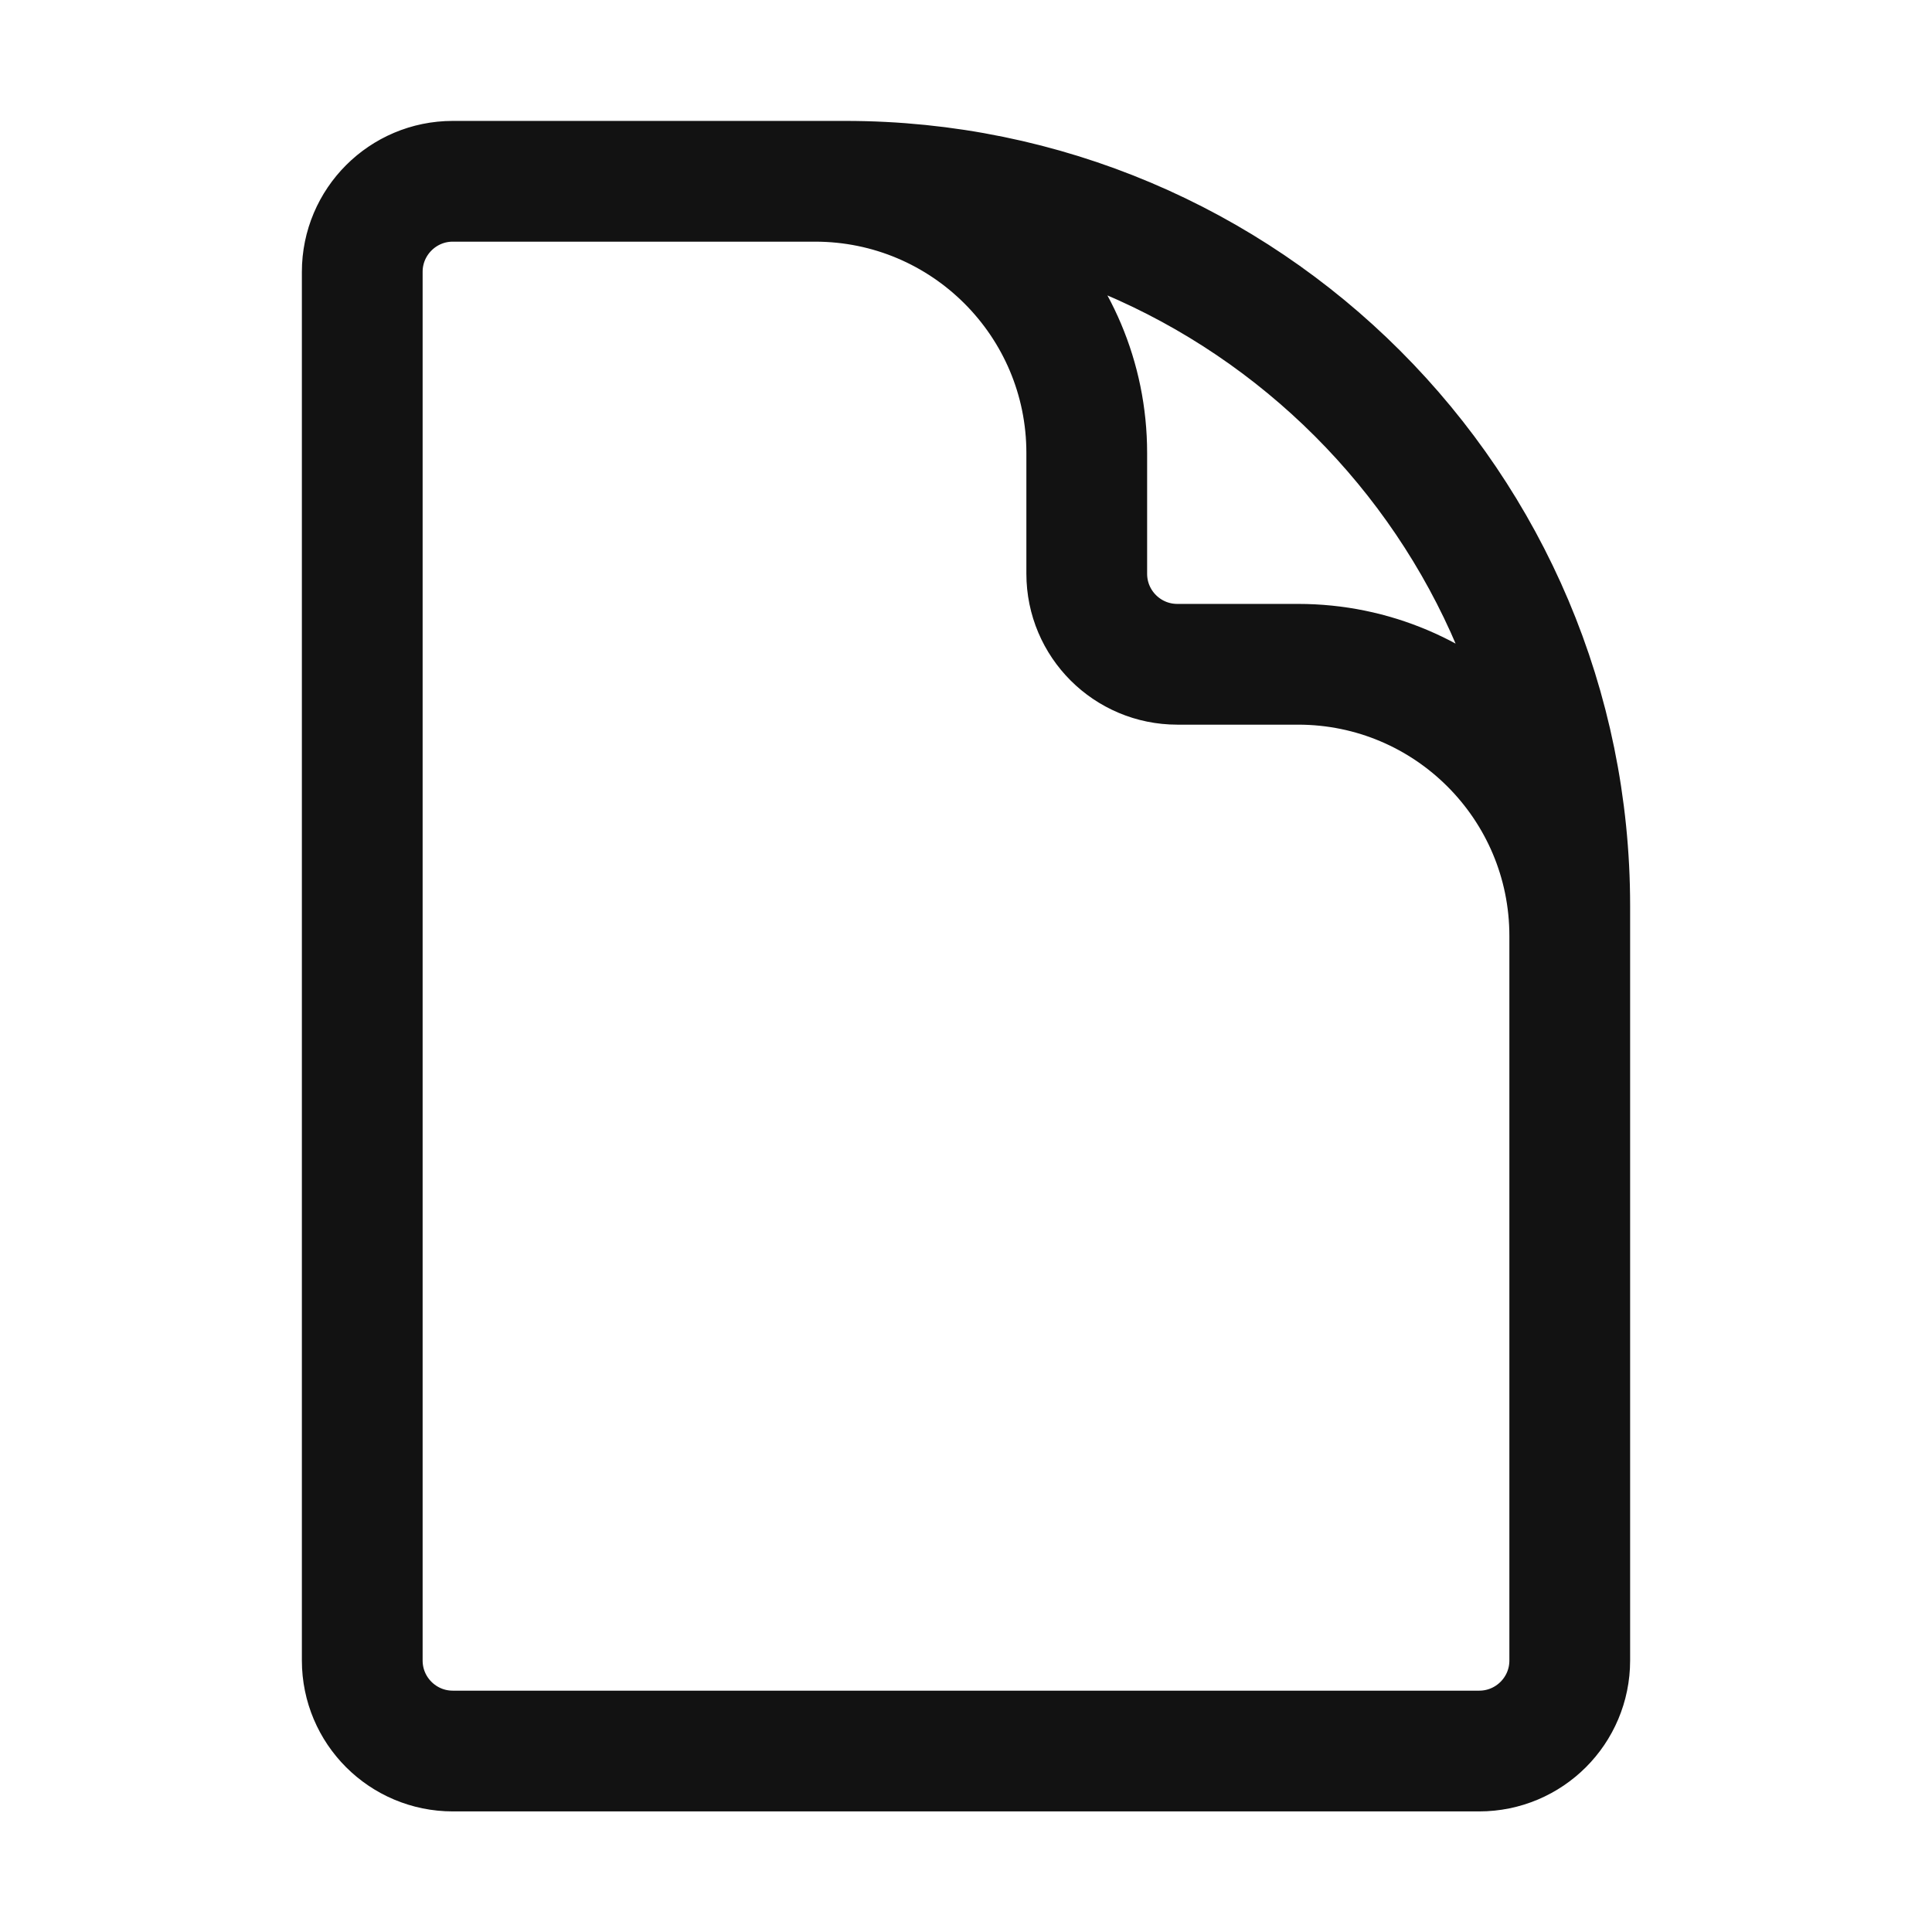
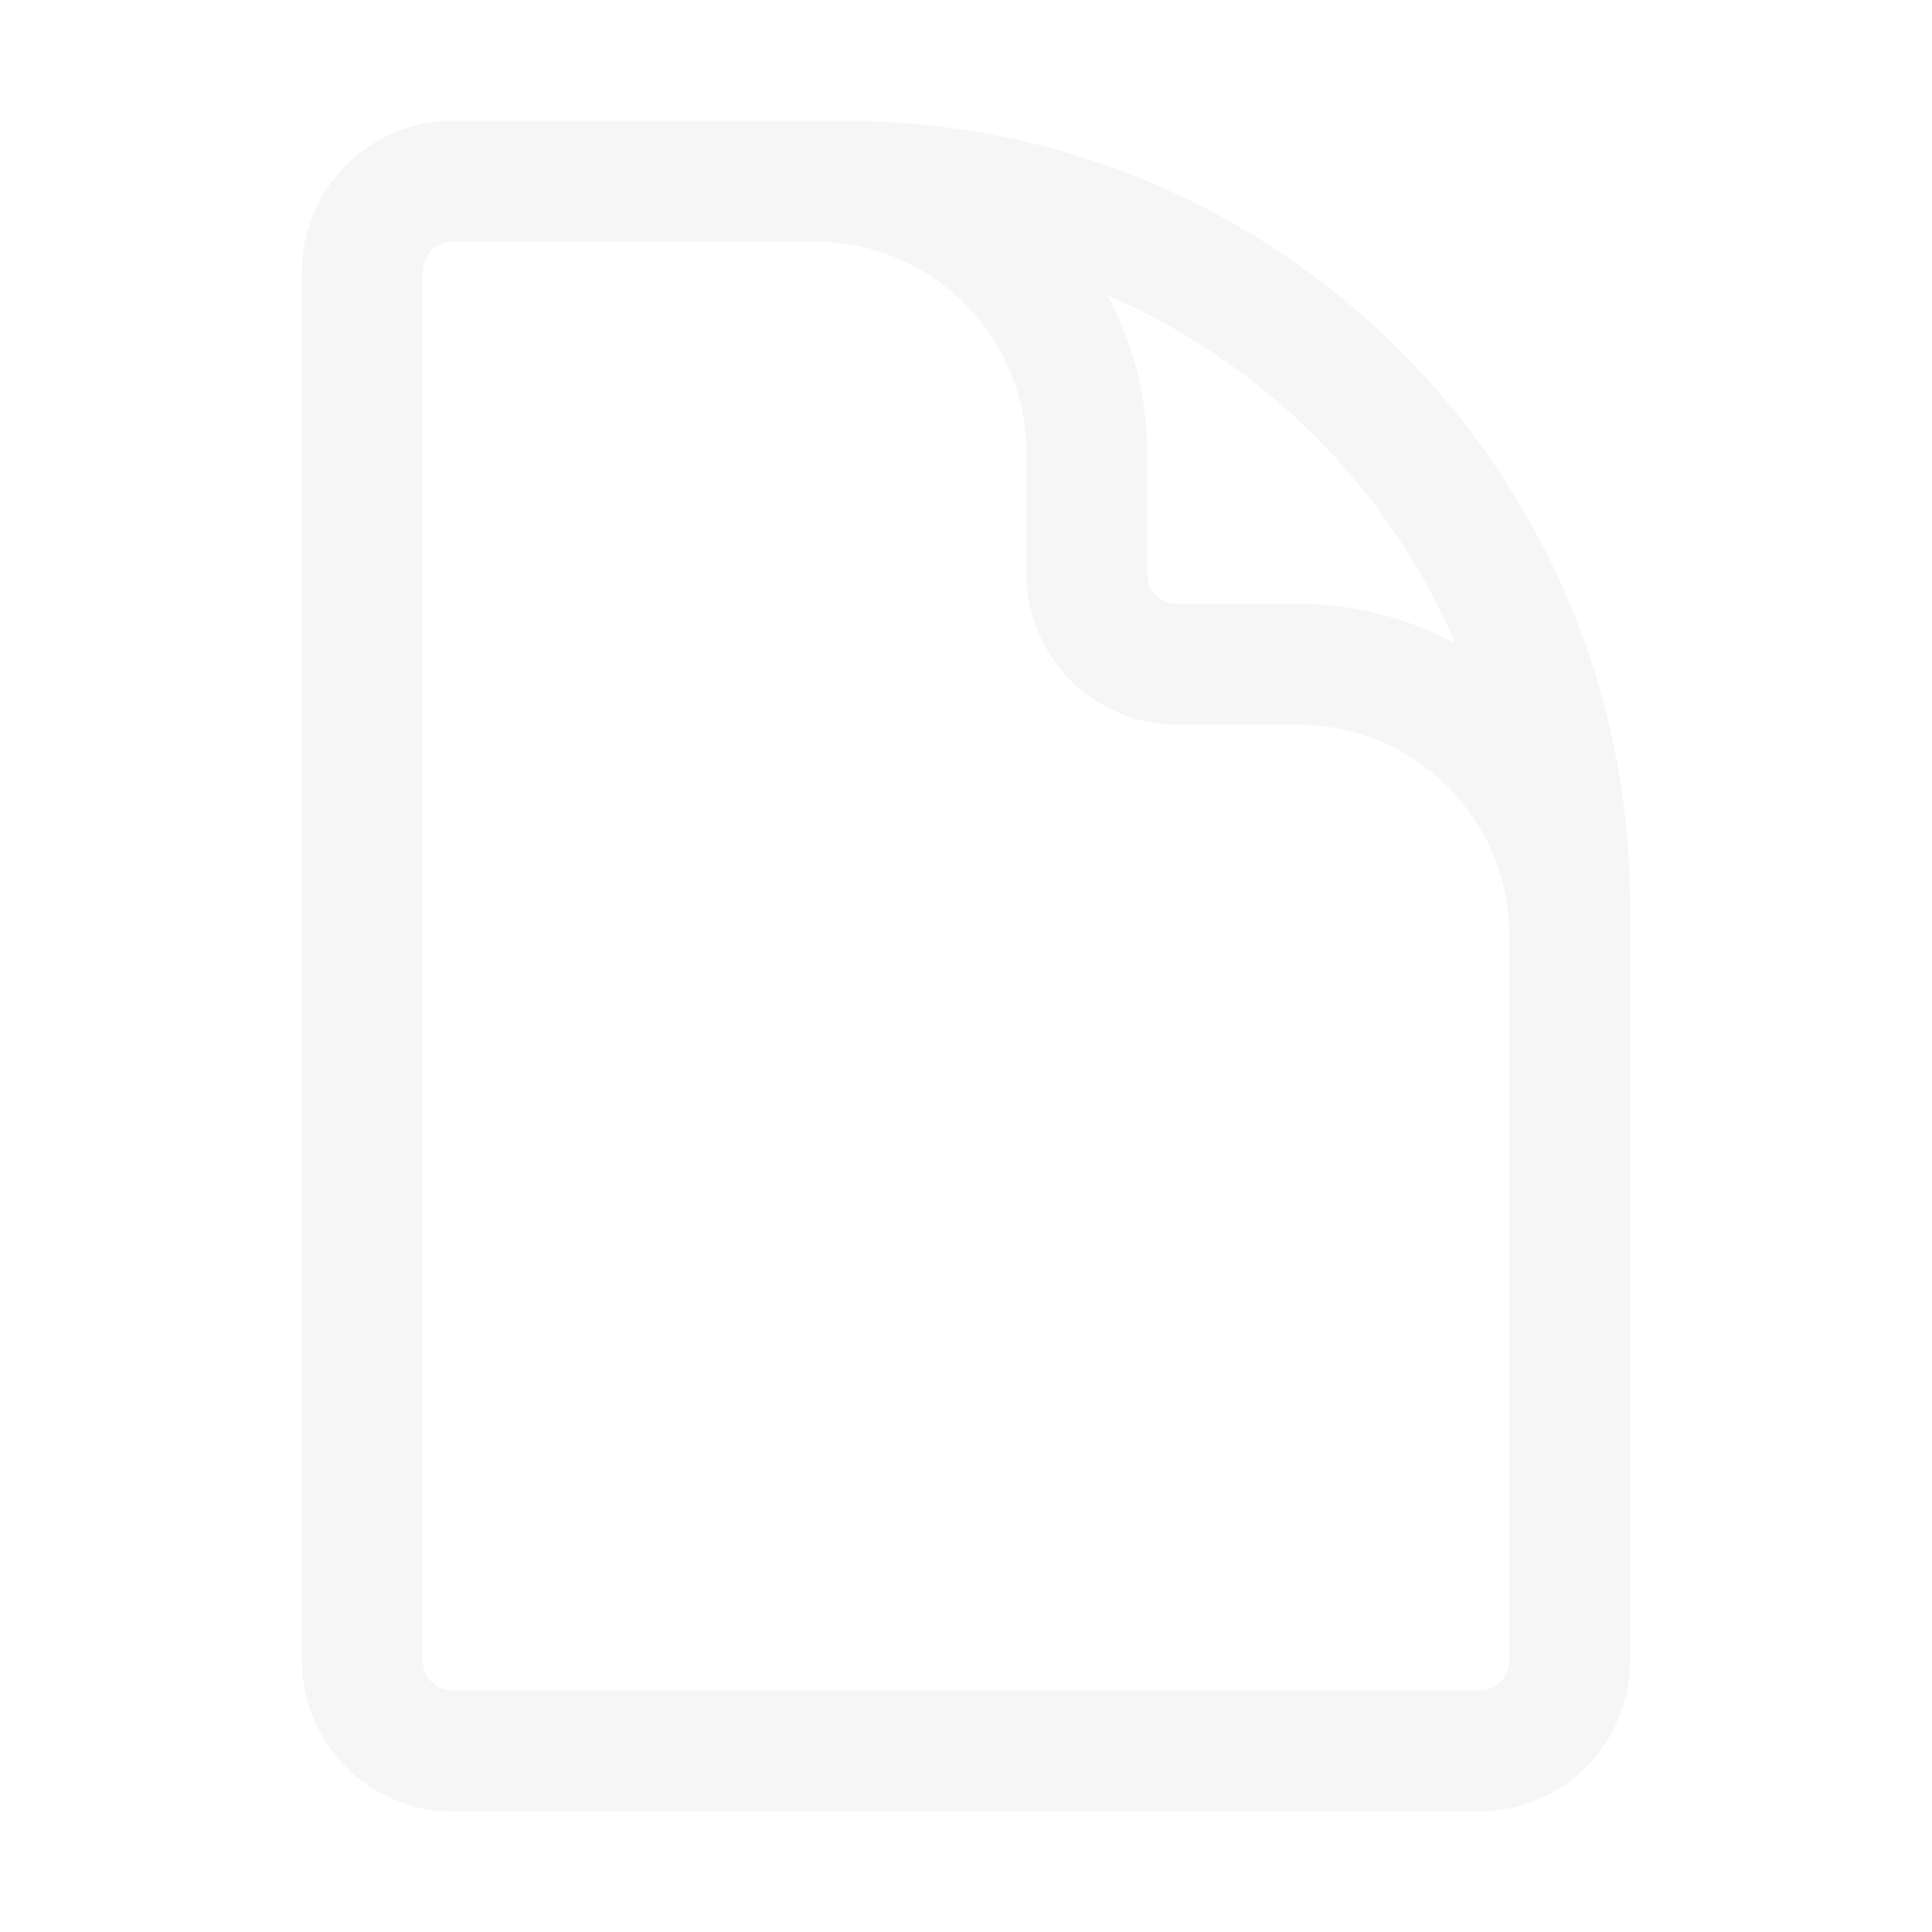
<svg xmlns="http://www.w3.org/2000/svg" width="24" height="24" viewBox="0 0 24 24" fill="none">
-   <path d="M19.5 14.252V11.627C19.5 9.763 17.989 8.252 16.125 8.252H14.625C14.004 8.252 13.5 7.749 13.5 7.127V5.627C13.5 3.763 11.989 2.252 10.125 2.252H8.25M10.5 2.252H5.625C5.004 2.252 4.5 2.756 4.5 3.377V20.627C4.5 21.249 5.004 21.752 5.625 21.752H18.375C18.996 21.752 19.5 21.249 19.5 20.627V11.252C19.5 6.282 15.471 2.252 10.5 2.252Z" stroke="#121212" stroke-width="1.5" stroke-linecap="round" stroke-linejoin="round" />
+   <path d="M19.5 14.252V11.627C19.5 9.763 17.989 8.252 16.125 8.252H14.625C14.004 8.252 13.5 7.749 13.5 7.127V5.627C13.5 3.763 11.989 2.252 10.125 2.252H8.25M10.5 2.252H5.625C5.004 2.252 4.5 2.756 4.5 3.377V20.627C4.5 21.249 5.004 21.752 5.625 21.752H18.375C18.996 21.752 19.5 21.249 19.5 20.627V11.252C19.5 6.282 15.471 2.252 10.5 2.252Z" stroke="#F6F6F6" stroke-width="1.5" stroke-linecap="round" stroke-linejoin="round" />
</svg>
